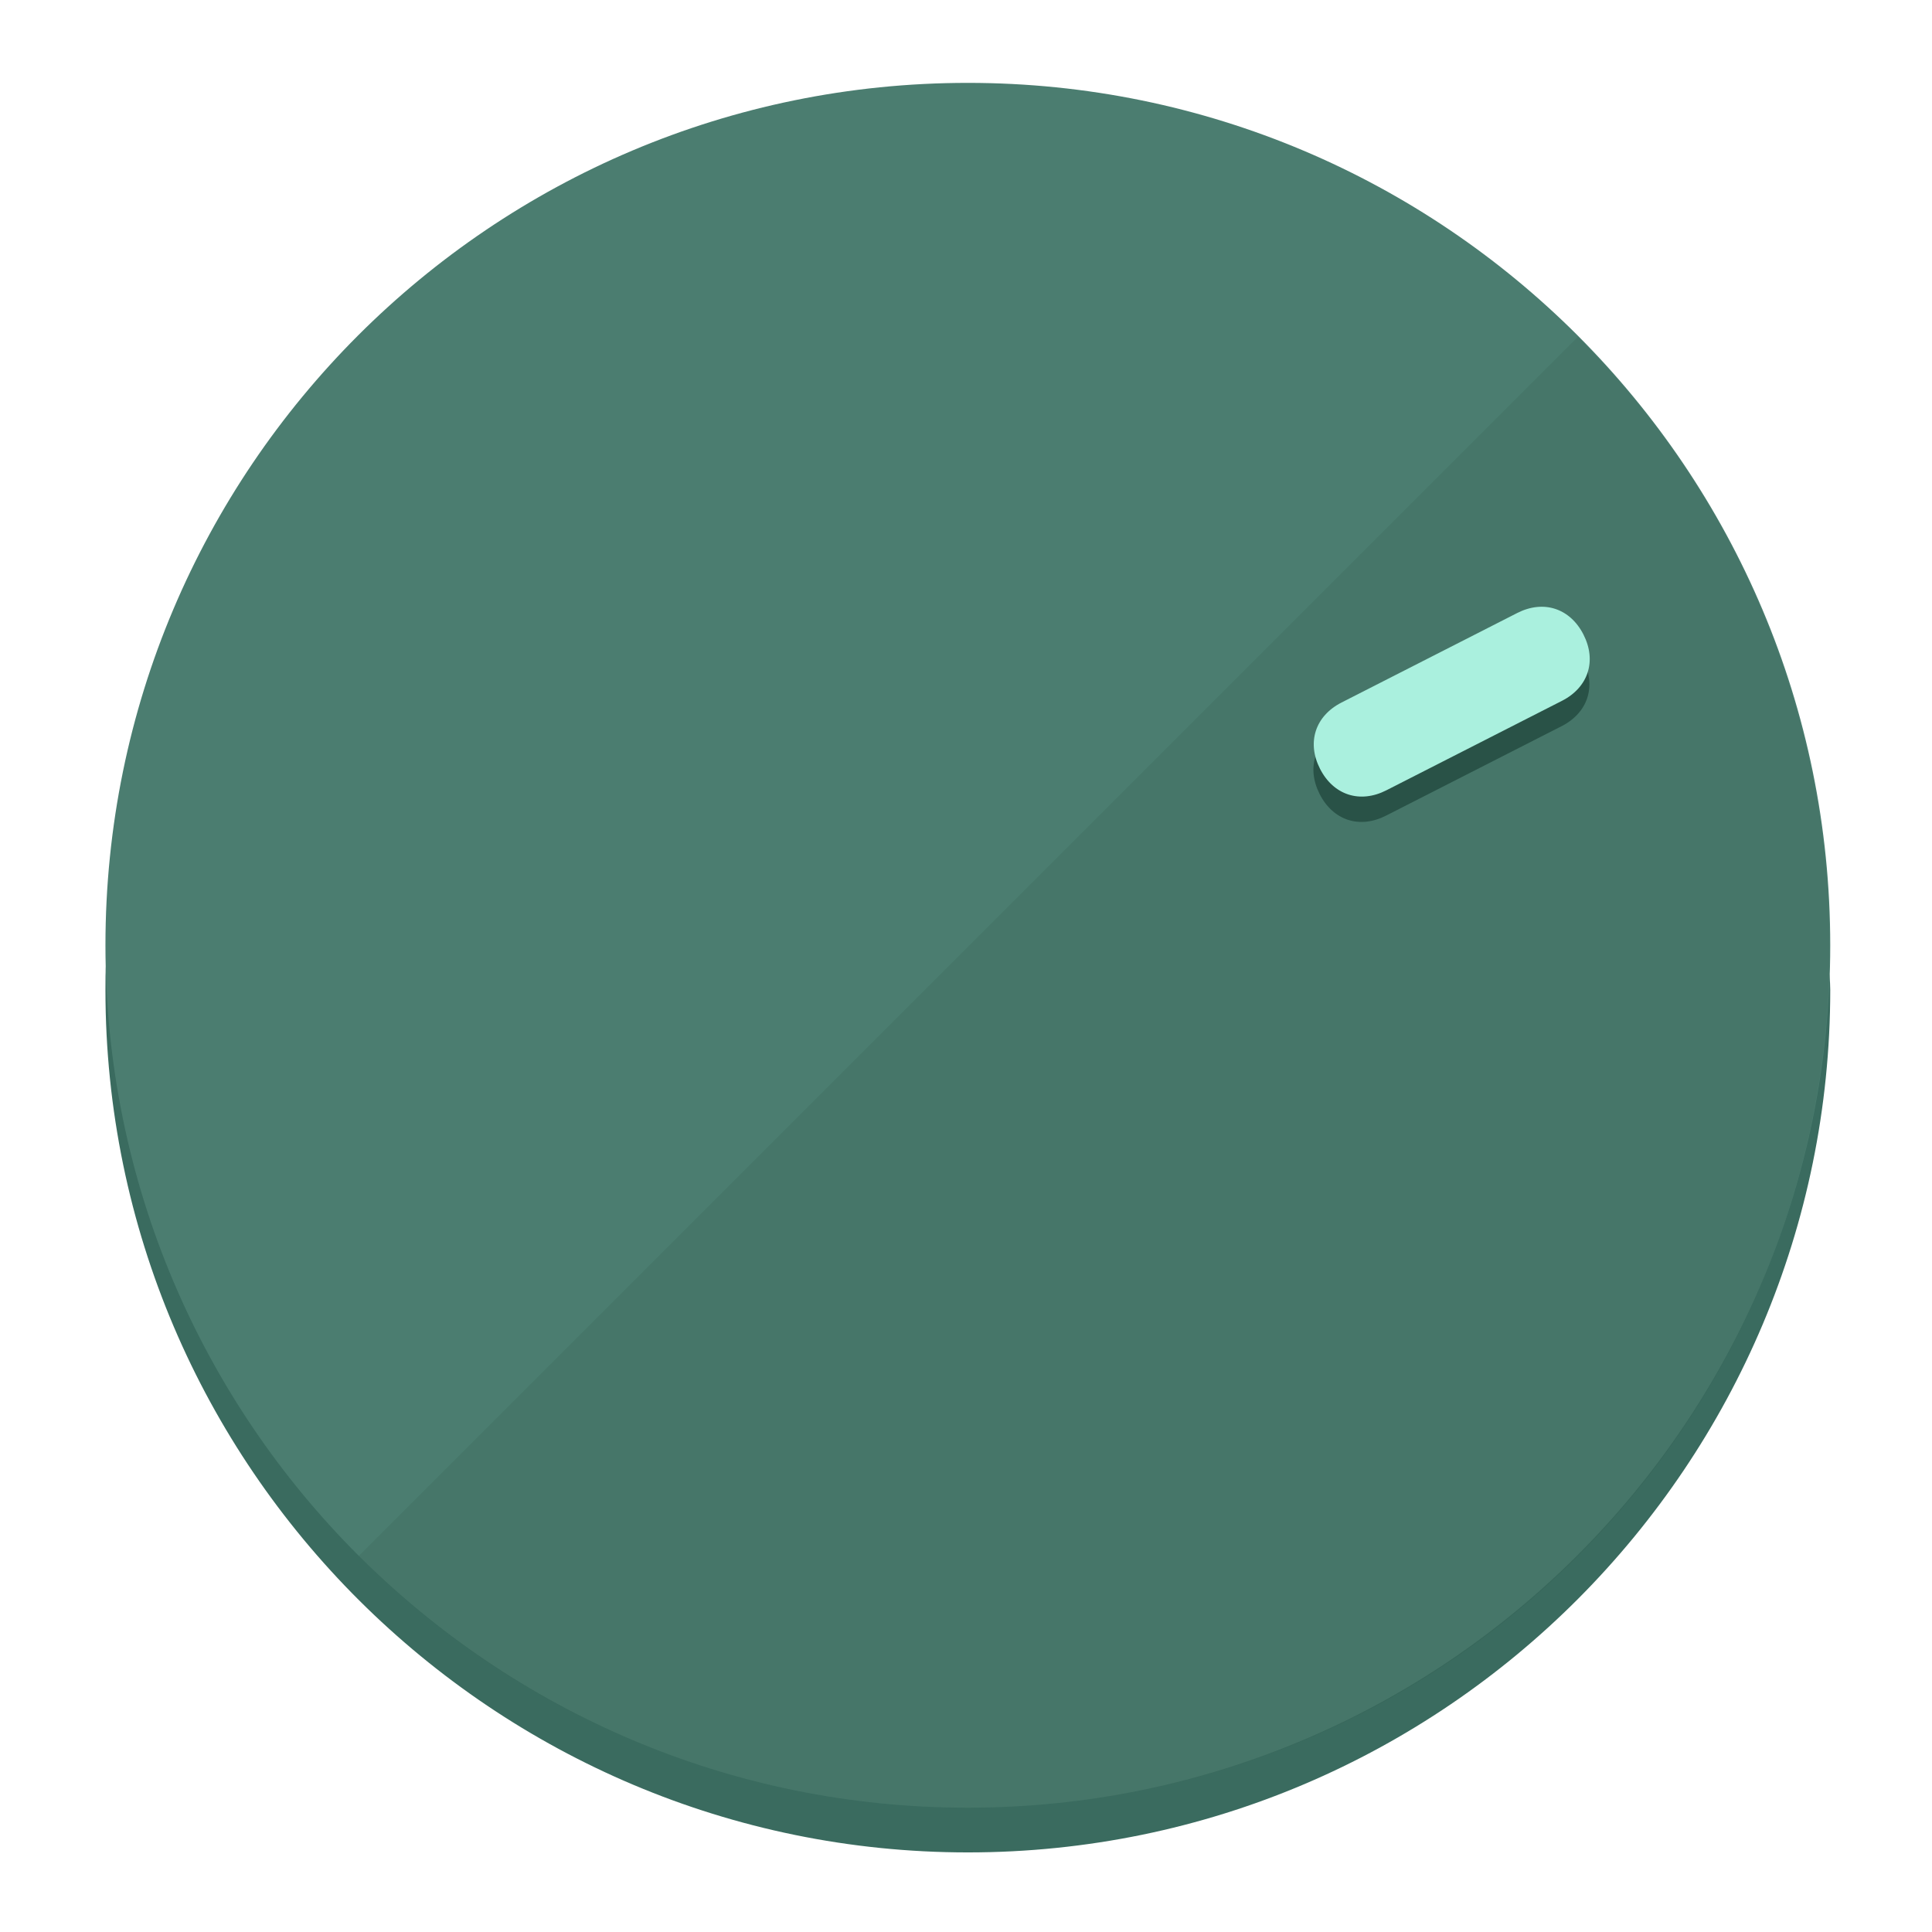
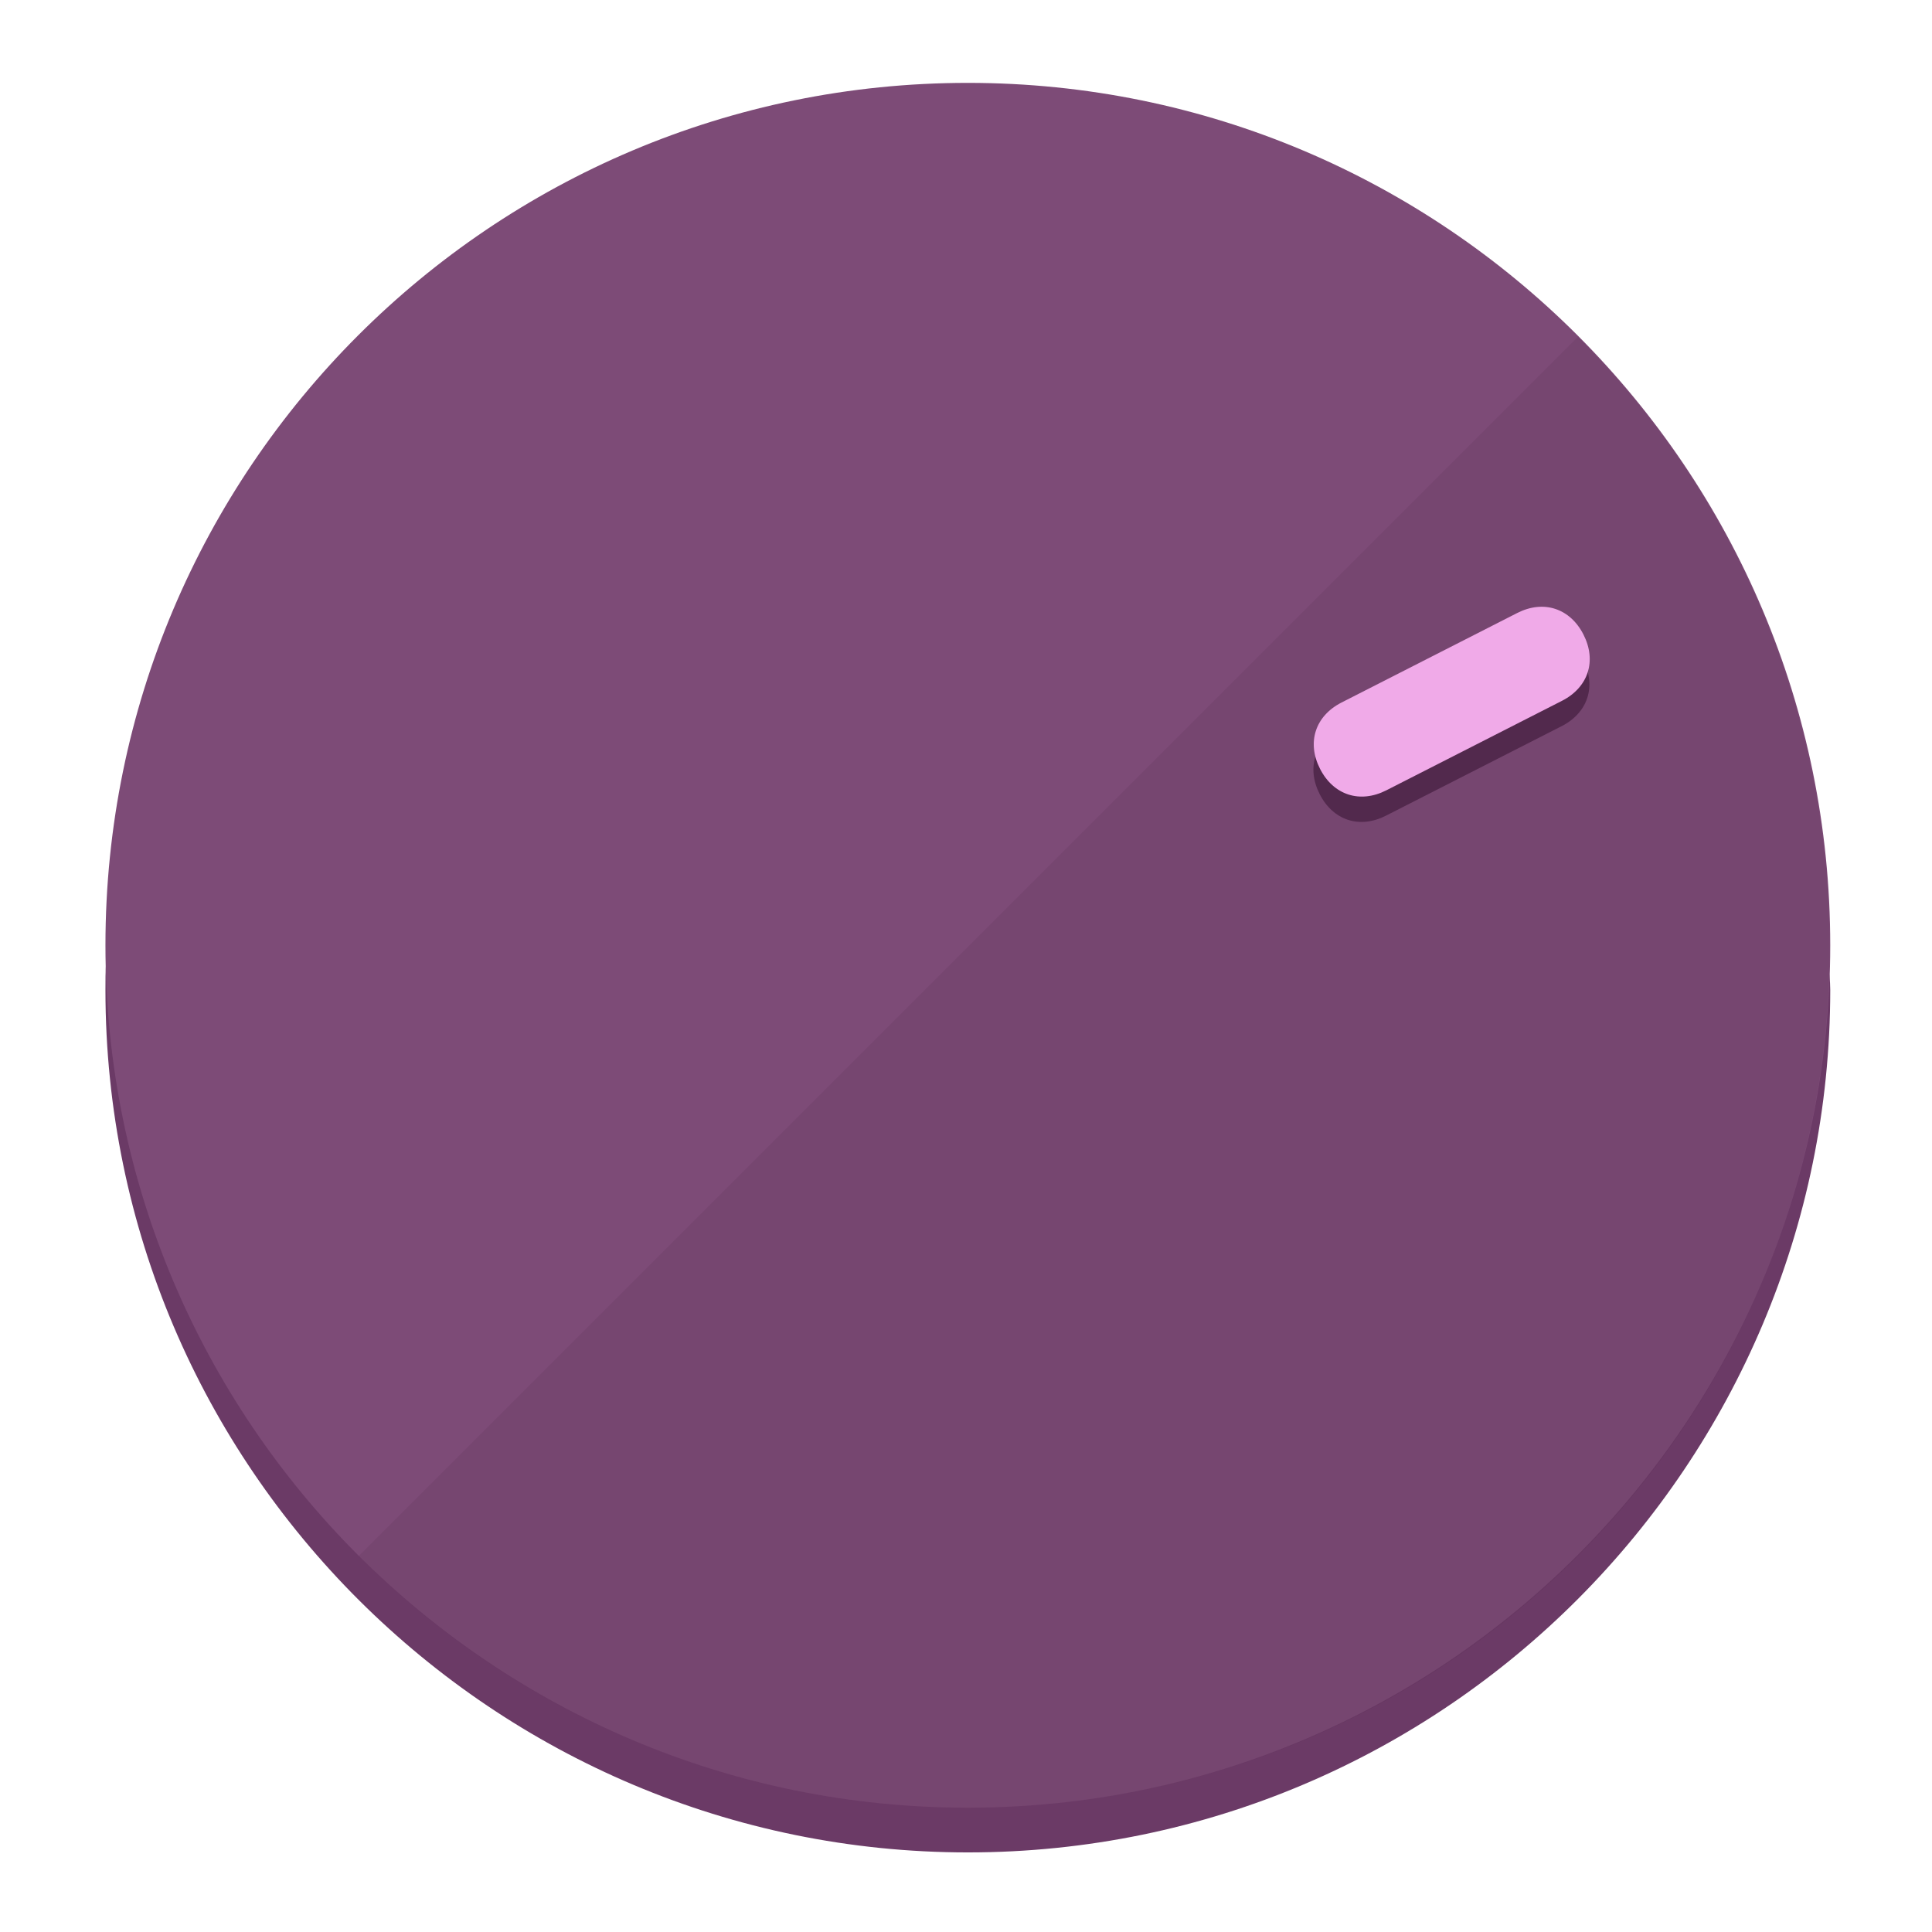
<svg xmlns="http://www.w3.org/2000/svg" height="120px" width="120px" version="1.1" id="Layer_1" viewBox="0 0 496.8 496.8" xml:space="preserve">
  <defs id="defs23" />
  <g id="g3158">
-     <path style="display:inline;fill:#3A6B5F;fill-opacity:1;stroke-width:1.584" d="m 248.875,445.92 c 116.582,0 212.89,-91.238 220.493,-205.286 0,5.069 1.267,8.87 1.267,13.939 0,121.651 -98.842,221.76 -221.76,221.76 -121.651,0 -221.76,-98.842 -221.76,-221.76 0,-5.069 0,-8.87 1.267,-13.939 7.603,114.048 103.91,205.286 220.493,205.286 z" id="path8" />
-     <circle style="display:inline;fill:#4B7D70;fill-opacity:1;stroke-width:1.584" cx="248.875" cy="243.071" r="221.76" id="circle12" />
-     <path style="display:inline;fill:#295247;fill-opacity:0.154;stroke-width:1.587" d="m 405.744,86.606 c 86.308,86.308 86.308,227.193 0,313.5 -86.308,86.308 -227.193,86.308 -313.5,0" id="path14" />
+     <path style="display:inline;fill:#6B3A66;fill-opacity:1;stroke-width:1.584" d="m 248.875,445.92 c 116.582,0 212.89,-91.238 220.493,-205.286 0,5.069 1.267,8.87 1.267,13.939 0,121.651 -98.842,221.76 -221.76,221.76 -121.651,0 -221.76,-98.842 -221.76,-221.76 0,-5.069 0,-8.87 1.267,-13.939 7.603,114.048 103.91,205.286 220.493,205.286 z" id="path8" />
+     <circle style="display:inline;fill:#7D4B77;fill-opacity:1;stroke-width:1.584" cx="248.875" cy="243.071" r="221.76" id="circle12" />
+     <path style="display:inline;fill:#52294D;fill-opacity:0.154;stroke-width:1.587" d="m 405.744,86.606 c 86.308,86.308 86.308,227.193 0,313.5 -86.308,86.308 -227.193,86.308 -313.5,0" id="path14" />
  </g>
  <g id="g3198">
    <circle style="display:none;fill:#000000;fill-opacity:0;stroke-width:1.584" cx="329.835" cy="-110.802" r="221.76" id="circle12-3" transform="rotate(63)" />
-     <path style="display:inline;fill:#295247;fill-opacity:1;stroke-width:1.584" d="m 356.39,209.744 c -6.774,3.452 -13.592,1.237 -17.044,-5.538 v 0 c -3.452,-6.774 -1.237,-13.592 5.538,-17.044 l 45.163,-23.012 c 6.775,-3.452 13.592,-1.237 17.044,5.538 v 0 c 3.452,6.774 1.237,13.592 -5.538,17.044 z" id="path3789" />
-     <path style="display:inline;fill:#AAF0DE;stroke-width:1.584" d="m 356.478,203.228 c -6.774,3.452 -13.592,1.237 -17.044,-5.538 v 0 c -3.452,-6.774 -1.237,-13.592 5.538,-17.044 l 45.163,-23.012 c 6.774,-3.452 13.592,-1.237 17.044,5.538 v 0 c 3.452,6.775 1.237,13.592 -5.538,17.044 z" id="path915" />
+     <path style="display:inline;fill:#52294D;fill-opacity:1;stroke-width:1.584" d="m 356.39,209.744 c -6.774,3.452 -13.592,1.237 -17.044,-5.538 v 0 c -3.452,-6.774 -1.237,-13.592 5.538,-17.044 l 45.163,-23.012 c 6.775,-3.452 13.592,-1.237 17.044,5.538 v 0 c 3.452,6.774 1.237,13.592 -5.538,17.044 z" id="path3789" />
+     <path style="display:inline;fill:#F0AAE8;stroke-width:1.584" d="m 356.478,203.228 c -6.774,3.452 -13.592,1.237 -17.044,-5.538 v 0 c -3.452,-6.774 -1.237,-13.592 5.538,-17.044 l 45.163,-23.012 c 6.774,-3.452 13.592,-1.237 17.044,5.538 v 0 c 3.452,6.775 1.237,13.592 -5.538,17.044 z" id="path915" />
  </g>
</svg>
